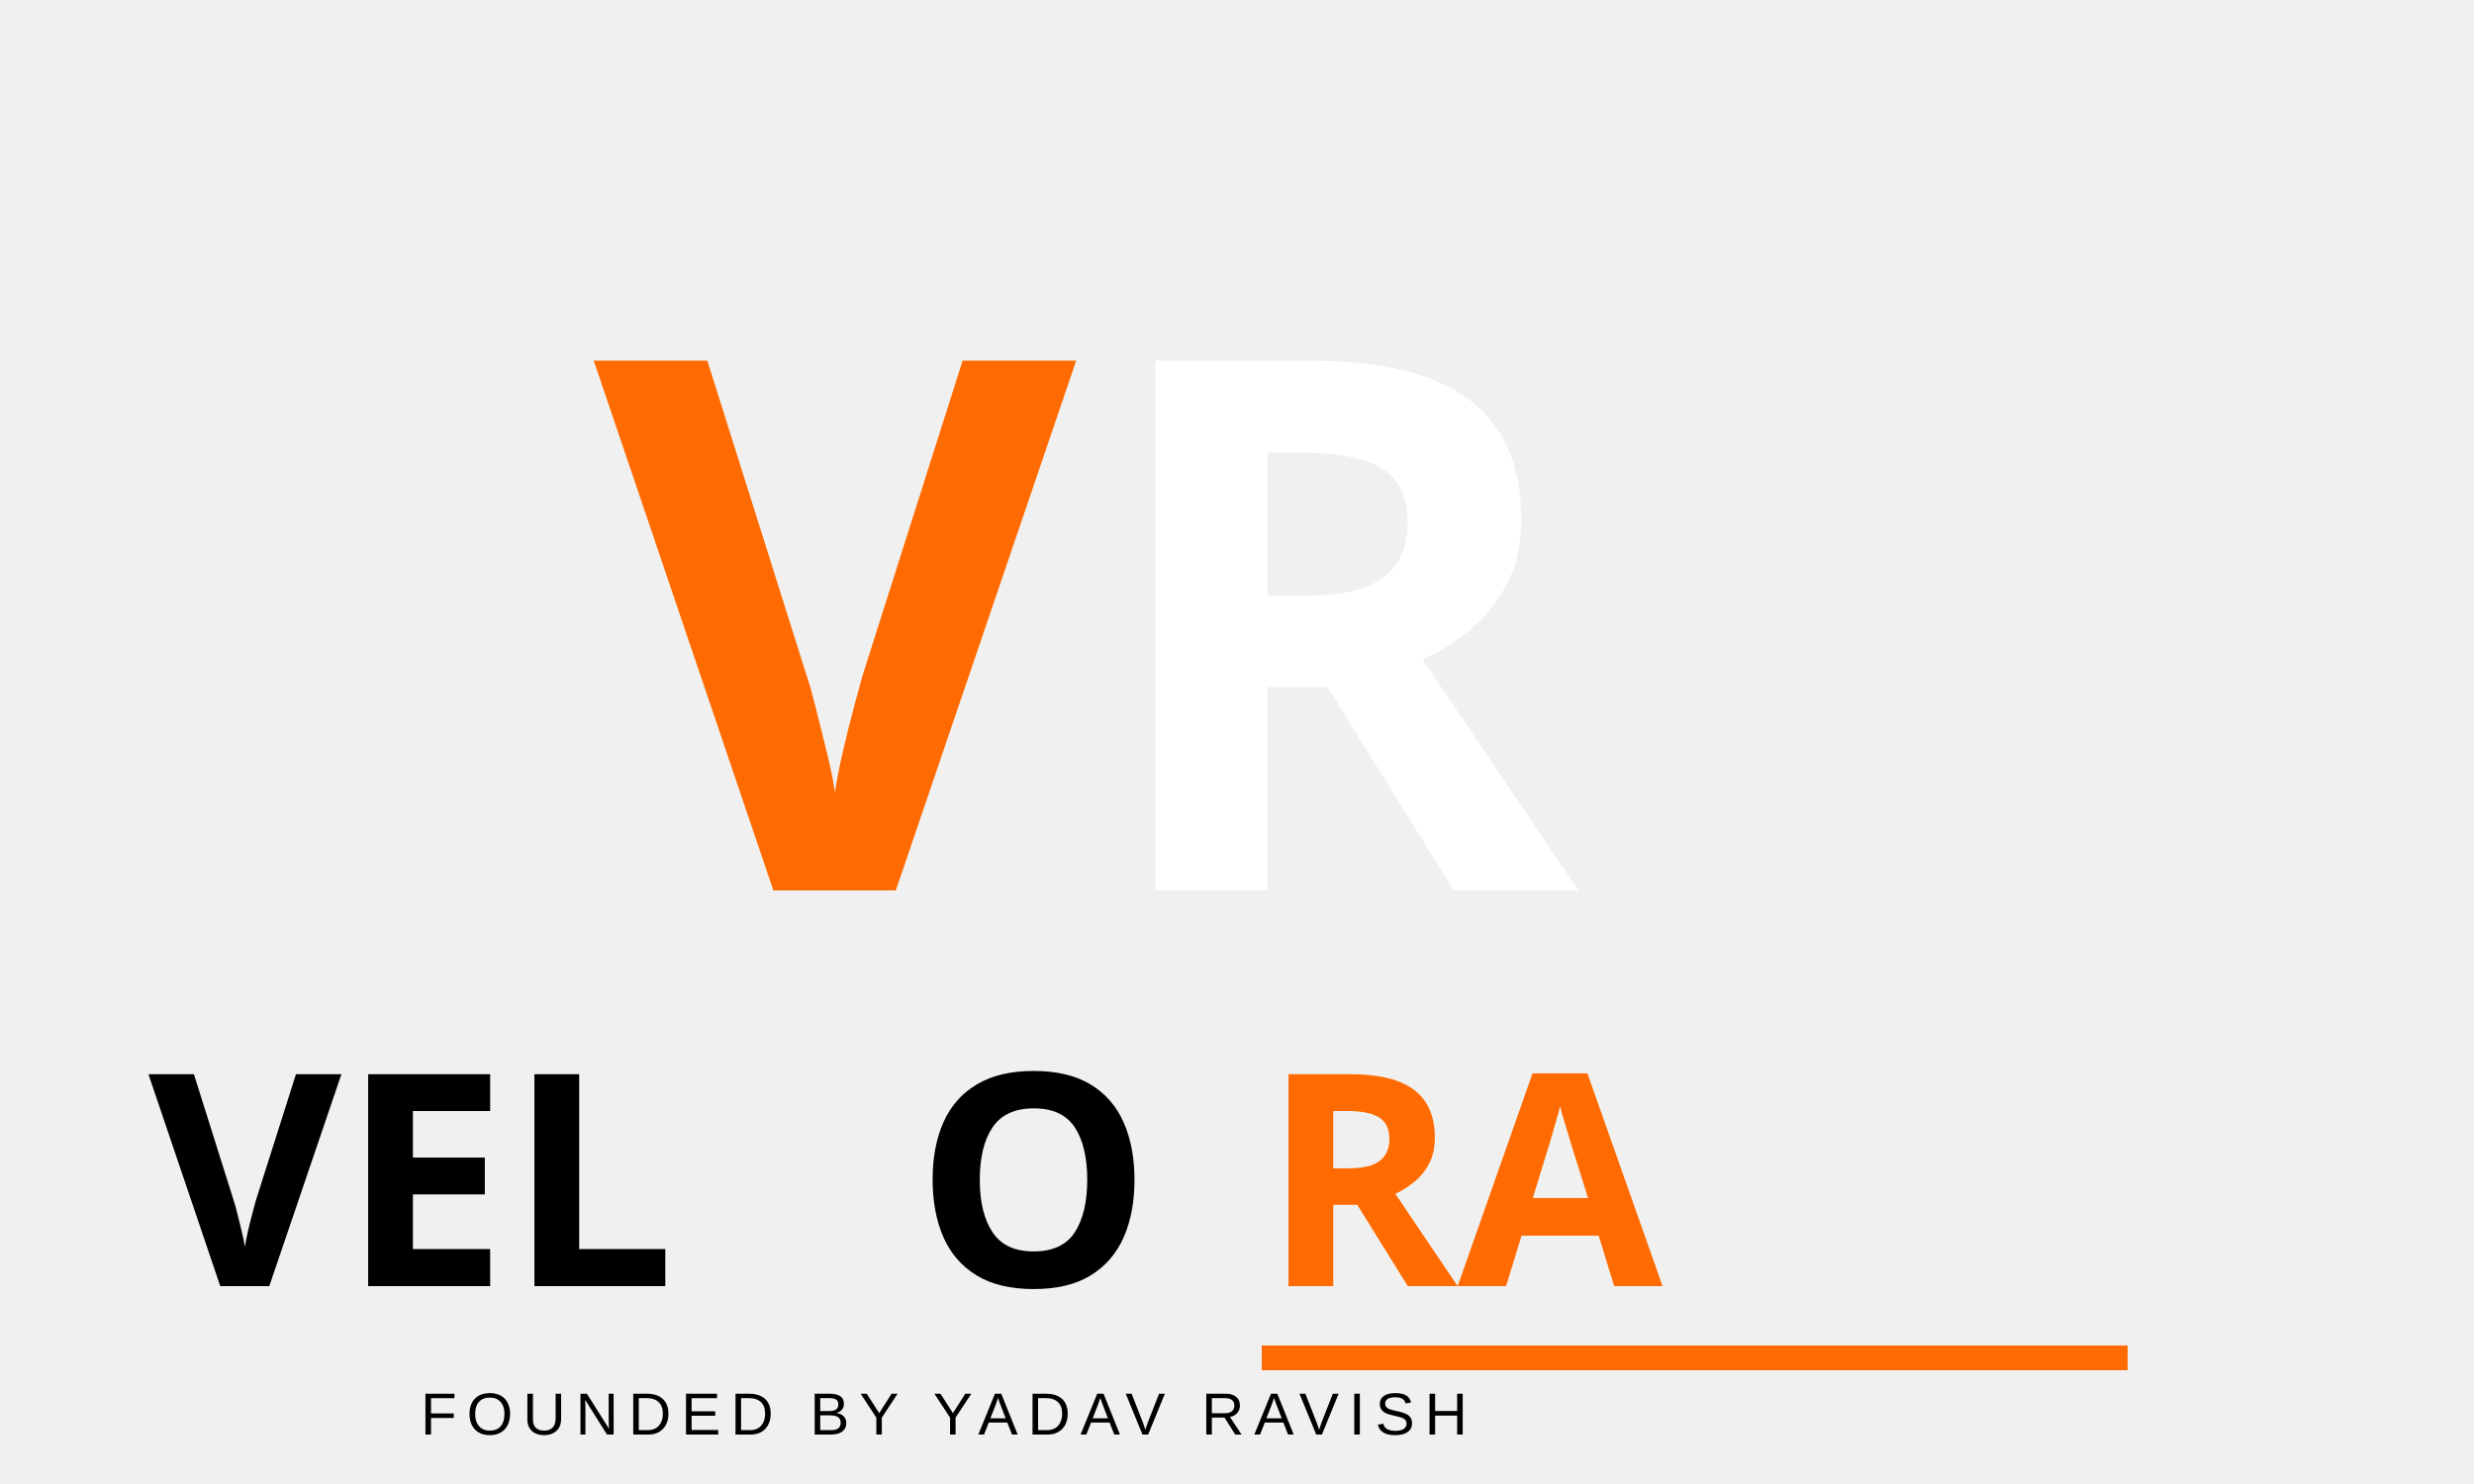
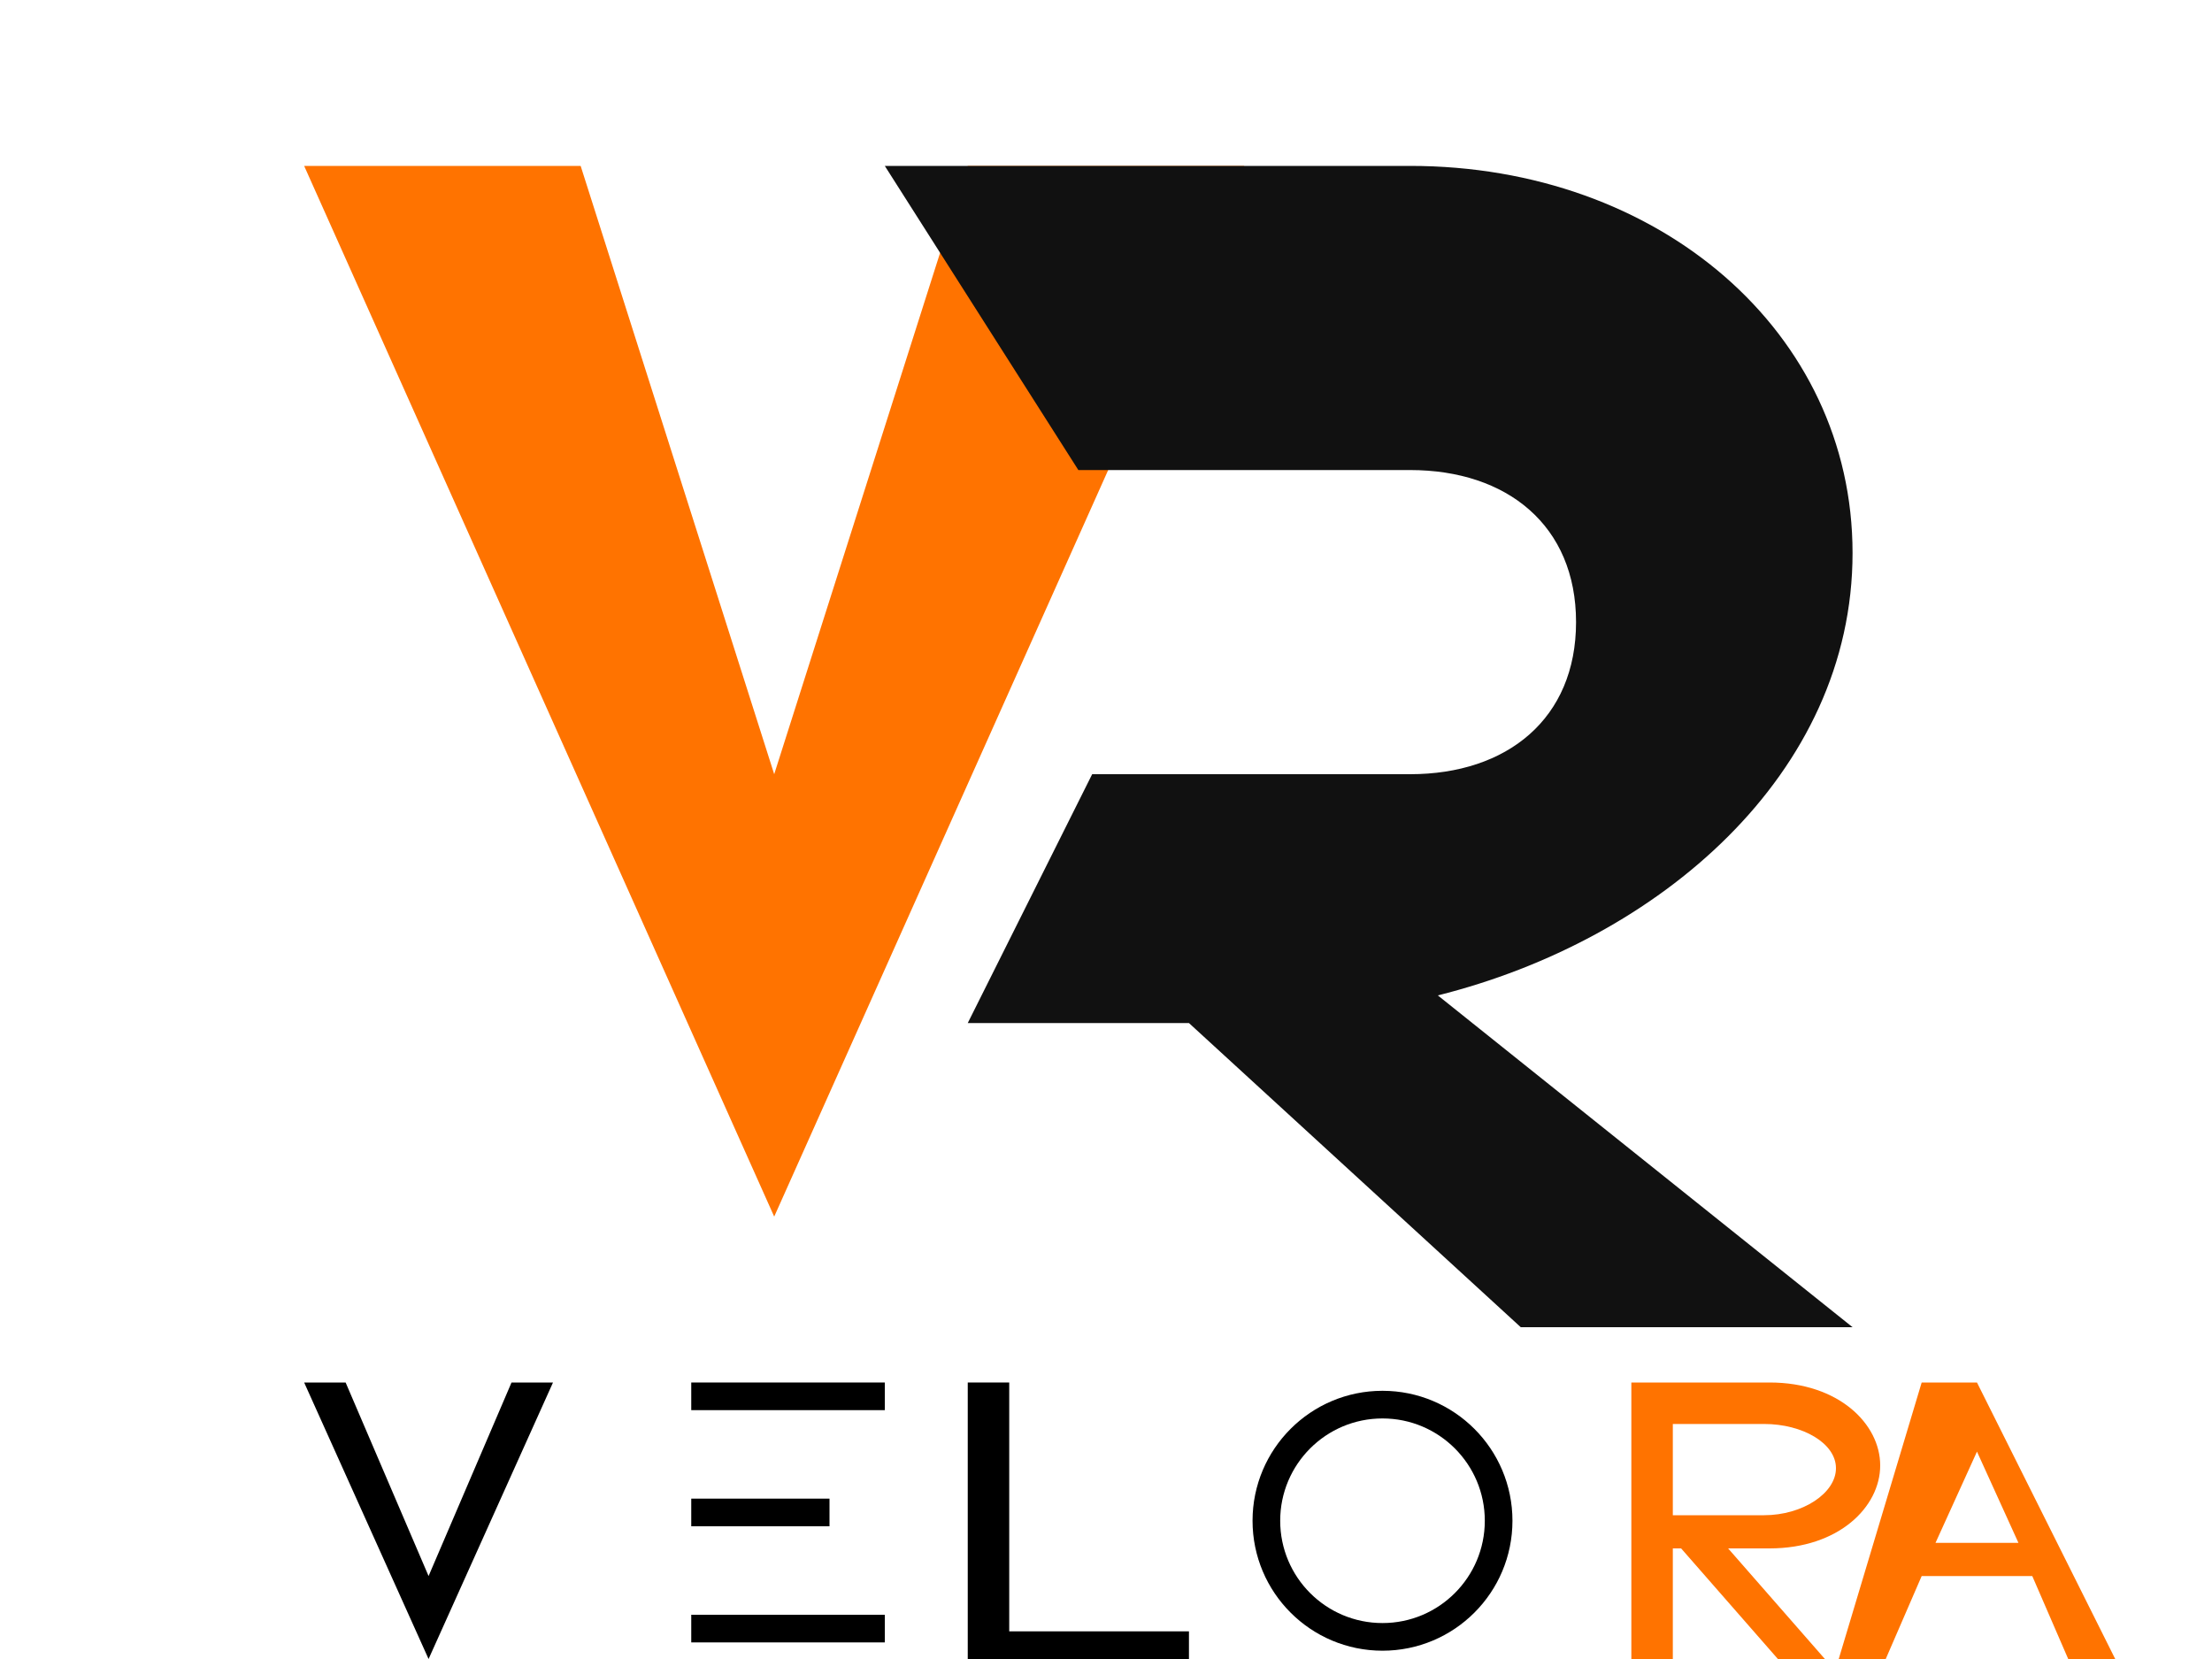
- <svg xmlns="http://www.w3.org/2000/svg" width="500" height="300" viewBox="0 0 500 300">
-   <g font-family="Arial Black, sans-serif" font-weight="900">
-     <text x="120" y="180" font-size="150" fill="#FF6B00">V</text>
-     <text x="220" y="180" font-size="150" fill="white" style="mix-blend-mode:normal">R</text>
-   </g>
-   <g font-family="Arial Black, sans-serif" font-weight="900" font-size="60">
-     <text x="30" y="260" fill="black">VEL</text>
-     <text x="185" y="260" fill="black">O</text>
-     <text x="255" y="260" fill="#FF6B00">RA</text>
-   </g>
-   <rect x="255" y="272" width="175" height="5" fill="#FF6B00" />
-   <text x="85" y="290" font-family="Arial, sans-serif" font-size="12" letter-spacing="2" fill="black">FOUNDED BY YADAV RAVISH</text>
+ <svg xmlns="http://www.w3.org/2000/svg" width="800" height="600" viewBox="0 0 800 600">
+   <rect width="800" height="600" fill="white" />
+   <path d="M 110 60 L 210 60 L 280 280 L 350 60 L 450 60 L 280 440 L 110 60 Z" fill="#FF7300" />
+   <path d="M 320 60 L 510 60 C 600 60 670 120 670 200 C 670 280 600 340 520 360 L 670 480 L 550 480 L 430 370 L 350 370 L 395 280 L 510 280 C 545 280 570 260 570 225 C 570 190 545 170 510 170 L 390 170 L 320 60 Z" fill="#111111" />
+   <path d="M 110 500 L 155 600 L 200 500 L 185 500 L 155 570 L 125 500 Z" fill="black" />
+   <rect x="250" y="500" width="70" height="10" fill="black" />
+   <rect x="250" y="542" width="50" height="10" fill="black" />
+   <rect x="250" y="584" width="70" height="10" fill="black" />
+   <path d="M 350 500 L 365 500 L 365 590 L 430 590 L 430 600 L 350 600 Z" fill="black" />
+   <circle cx="500" cy="550" r="42" fill="none" stroke="black" stroke-width="10" />
+   <path d="M 590 500 L 640 500 C 665 500 680 515 680 530 C 680 545 665 560 640 560 L 625 560 L 660 600 L 643 600 L 608 560 L 605 560 L 605 600 L 590 600 L 590 500 Z M 605 515 L 605 548 L 638 548 C 652 548 664 540 664 531 C 664 522 652 515 638 515 L 605 515 Z" fill="#FF7300" />
+   <path d="M 695 500 L 715 500 L 765 600 L 748 600 L 735 570 L 695 570 L 682 600 L 665 600 L 695 500 Z M 700 558 L 730 558 L 715 525 L 700 558 Z" fill="#FF7300" />
+   <rect x="590" y="608" width="175" height="4" fill="#FF7300" />
+   <text x="400" y="645" font-family="Arial, sans-serif" font-size="22" font-weight="400" letter-spacing="4" fill="#999999" text-anchor="middle">FOUNDED BY <tspan font-weight="400" fill="#999999">YADAV RAVISH</tspan>
+   </text>
</svg>
